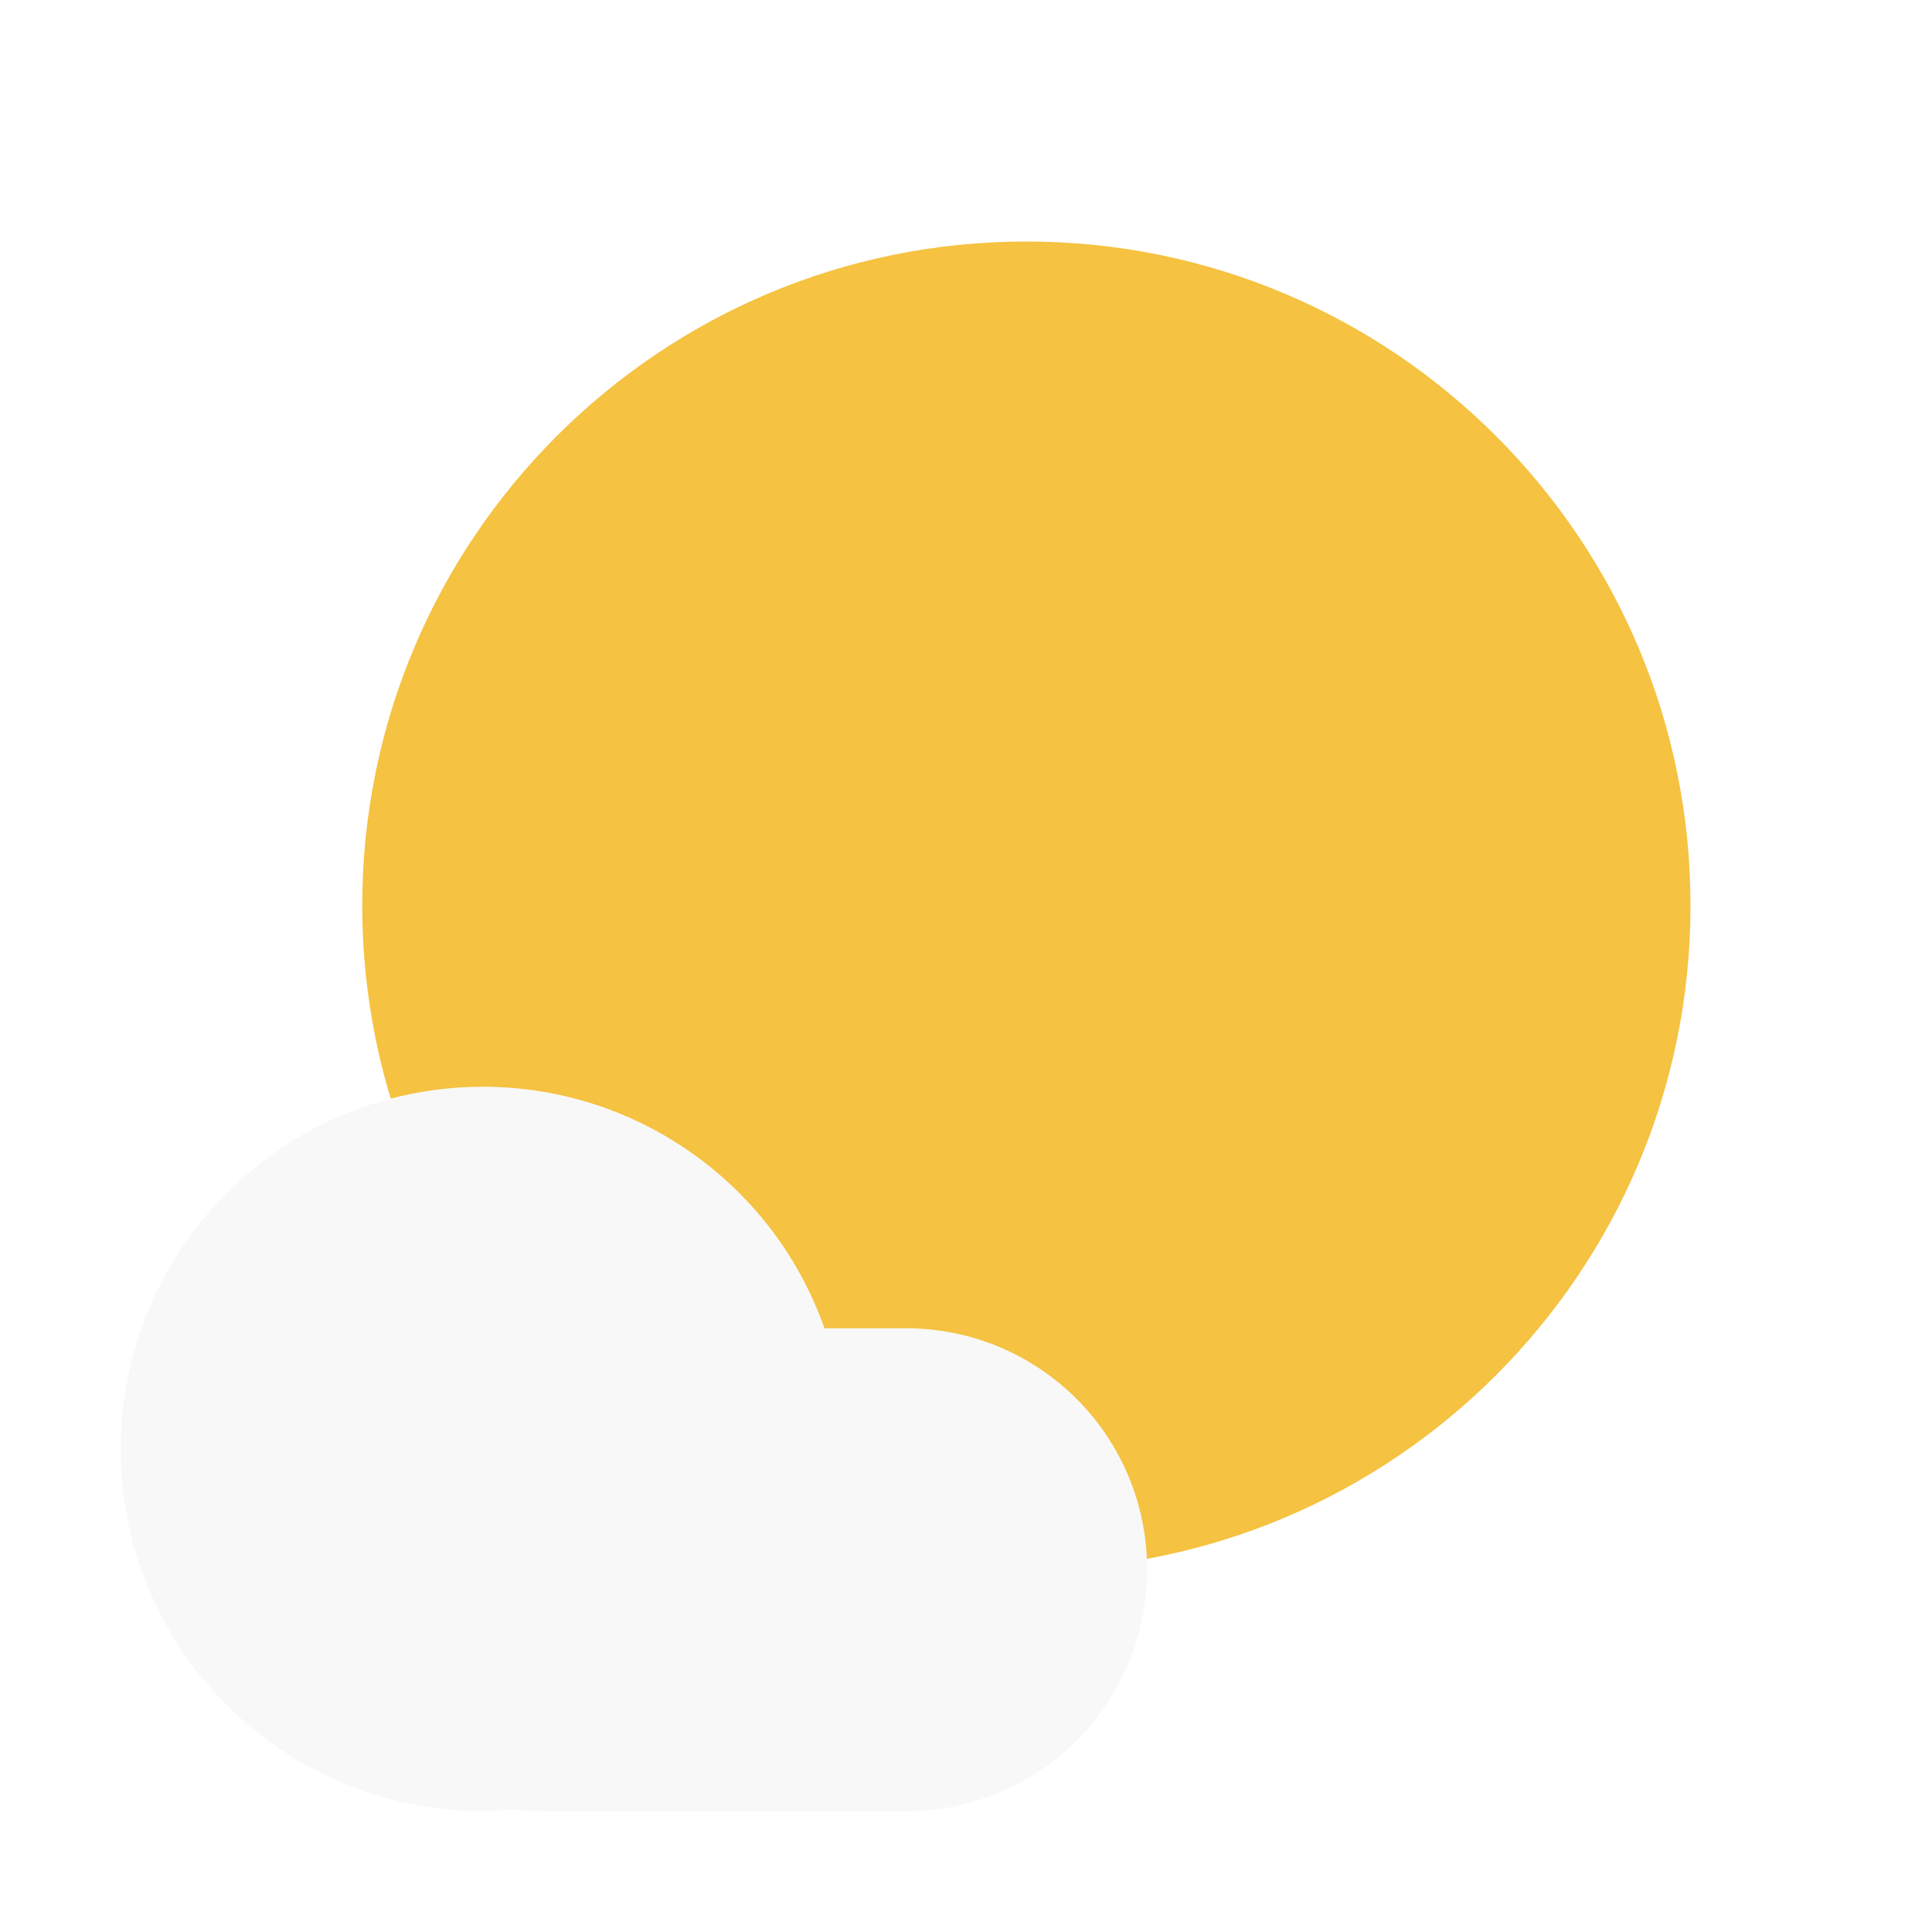
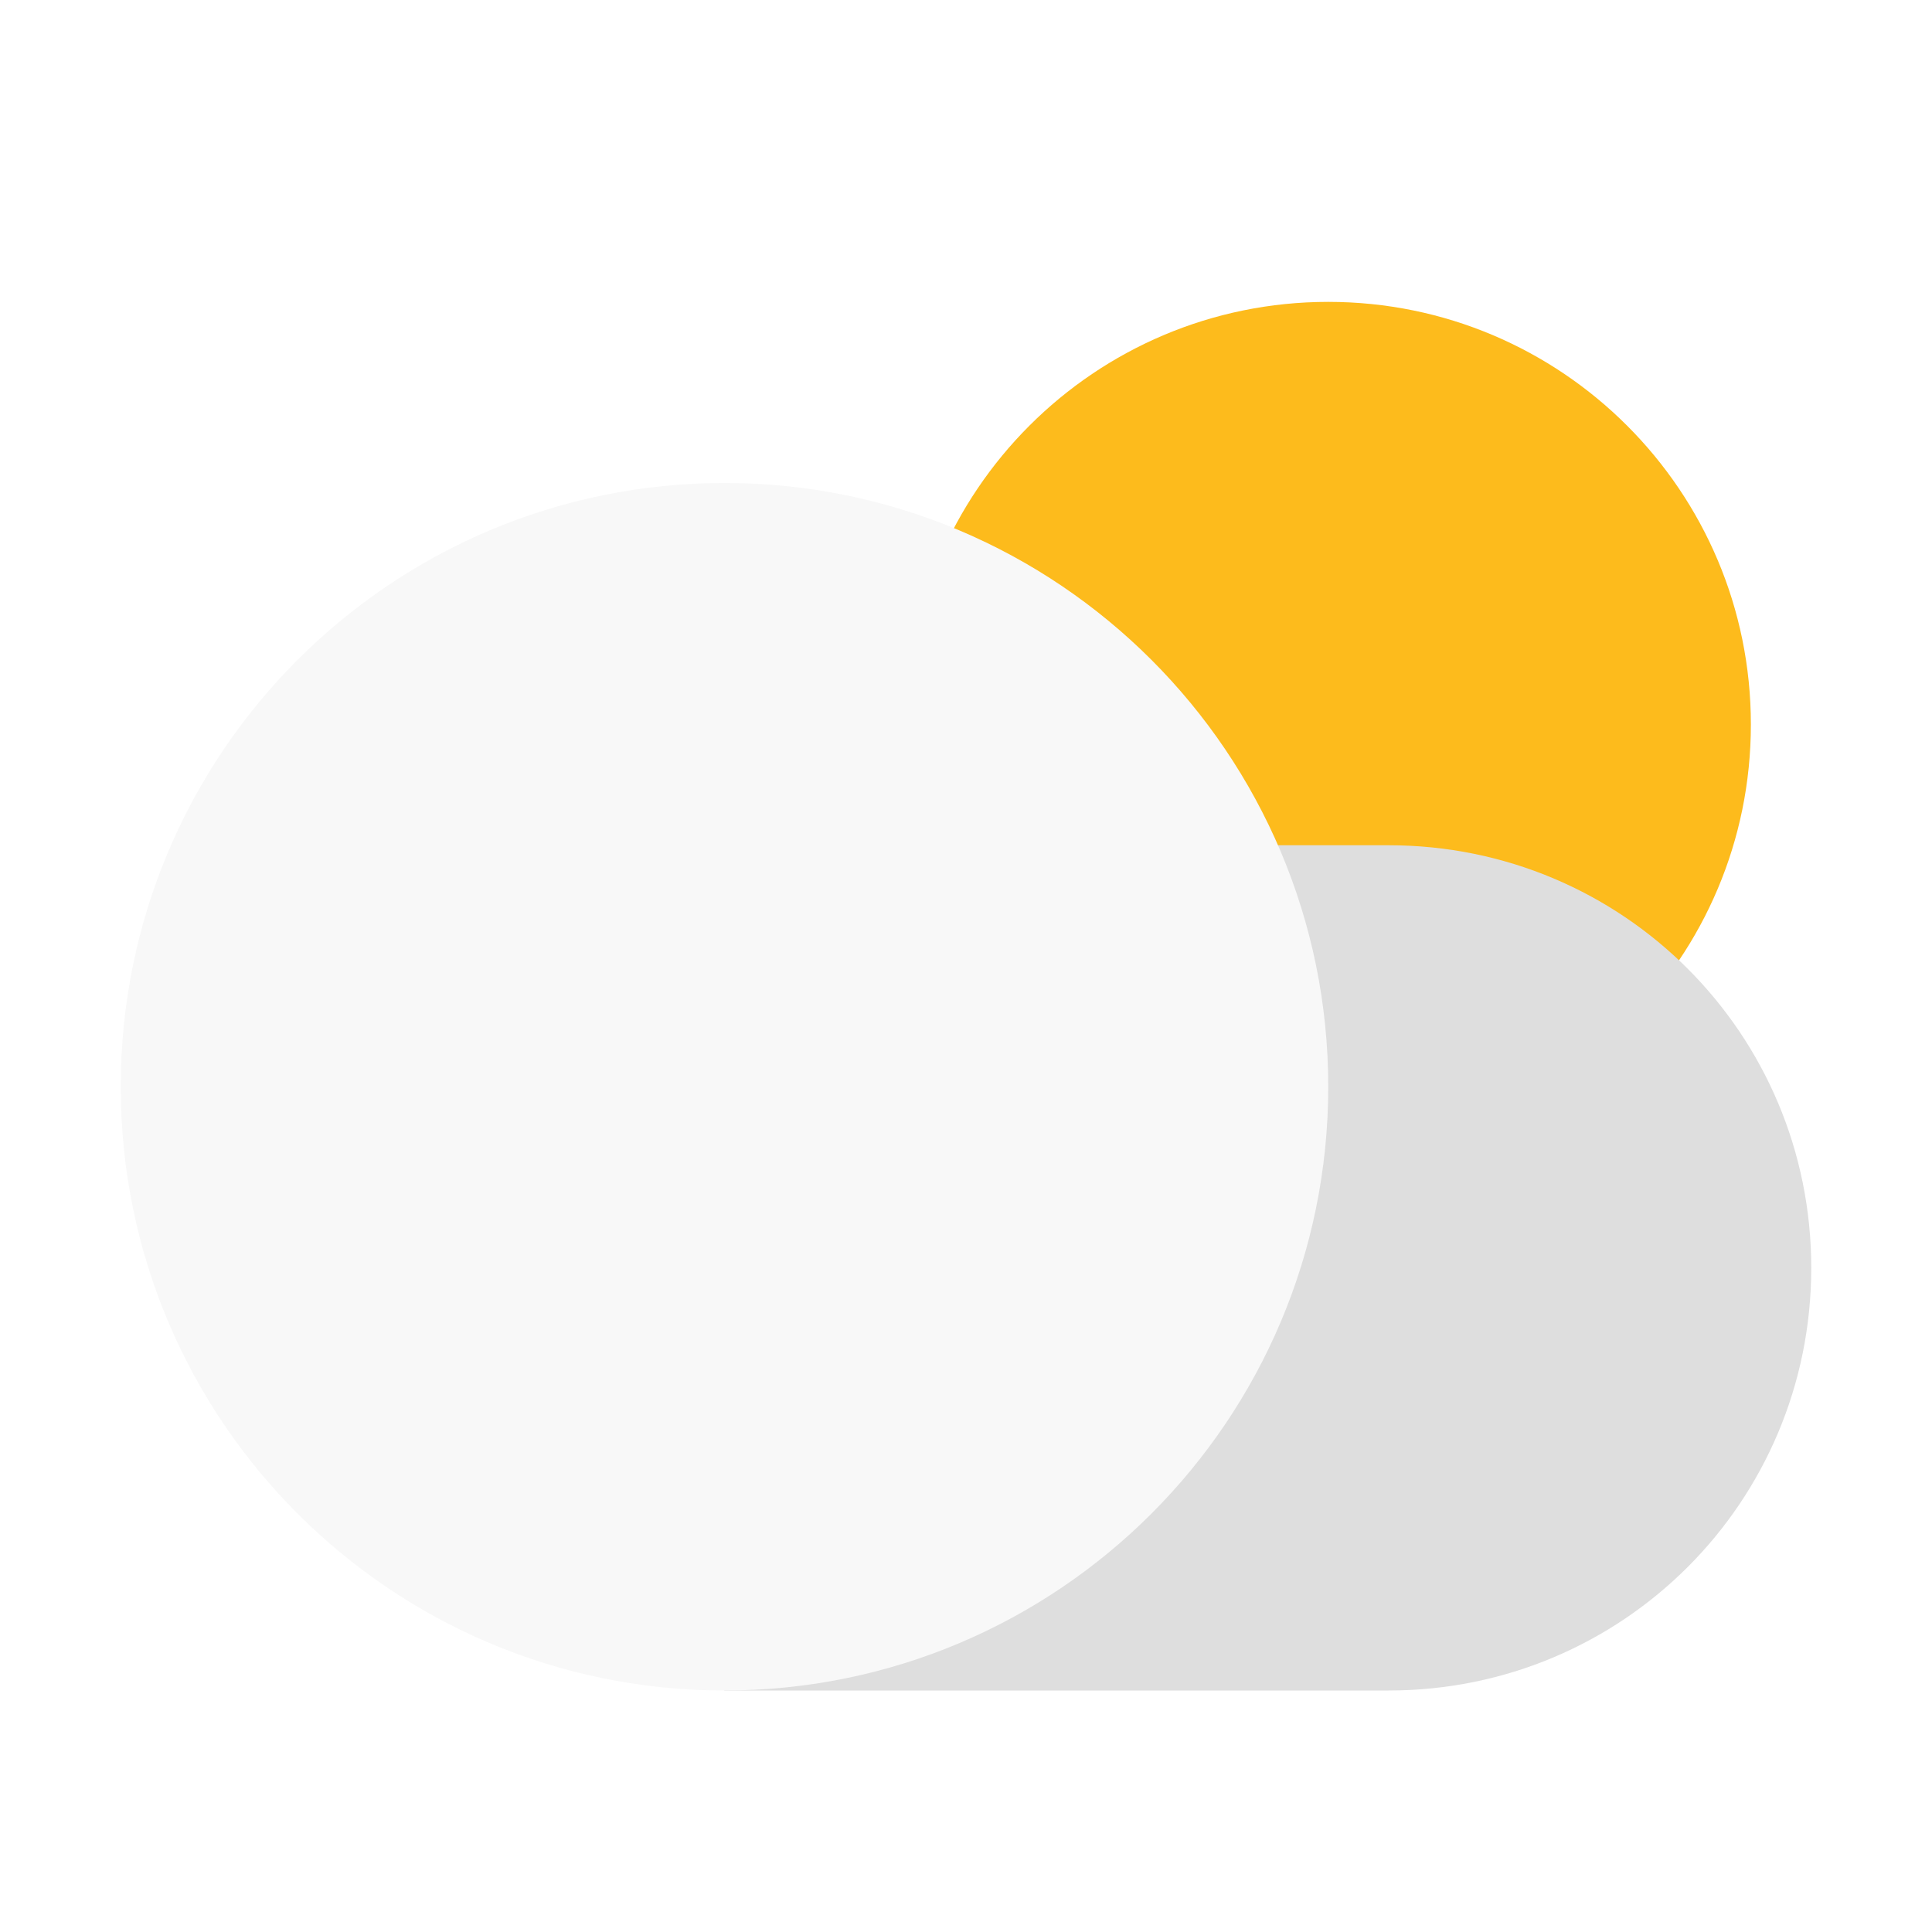
<svg xmlns="http://www.w3.org/2000/svg" width="32" height="32" viewBox="0 0 32 32" version="1.1" id="svg5">
  <defs id="defs2" />
-   <circle style="fill:#f5c241;fill-opacity:1;stroke-width:1.692;stroke-linecap:round;stroke-linejoin:round" id="path286" cx="17" cy="15" r="11" />
-   <path id="rect483" style="fill:#f8f8f8;fill-opacity:1;stroke-width:1.333;stroke-linecap:round;stroke-linejoin:round" d="m 8,18 a 6,6 0 0 0 -6,6 6,6 0 0 0 6,6 6,6 0 0 0 0.479,-0.034 C 8.65,29.988 8.823,30 9,30 h 6 c 2.216,0 4,-1.784 4,-4 0,-2.216 -1.784,-4 -4,-4 H 13.656 A 6,6 0 0 0 8,18 Z" />
+   <circle style="fill:#fdbb1c;fill-opacity:1;stroke-width:1.077;stroke-linecap:round;stroke-linejoin:round" id="path286" cx="22" cy="12" r="7" />
+   <path id="rect340" style="fill:#dedede;stroke-width:2.333;stroke-linecap:round;stroke-linejoin:round" d="m 13,14 h 10 C 26.878,14 30,17.122 30,21 30,24.878 26.878,28 23,28 H 12 C 12,28 6,24.878 6,21 6,17.122 9.122,14 13,14 Z" />
+   <circle style="fill:#f8f8f8;fill-opacity:1;stroke-width:3.333;stroke-linecap:round;stroke-linejoin:round" id="path340" cx="12" cy="18" r="10" />
</svg>
